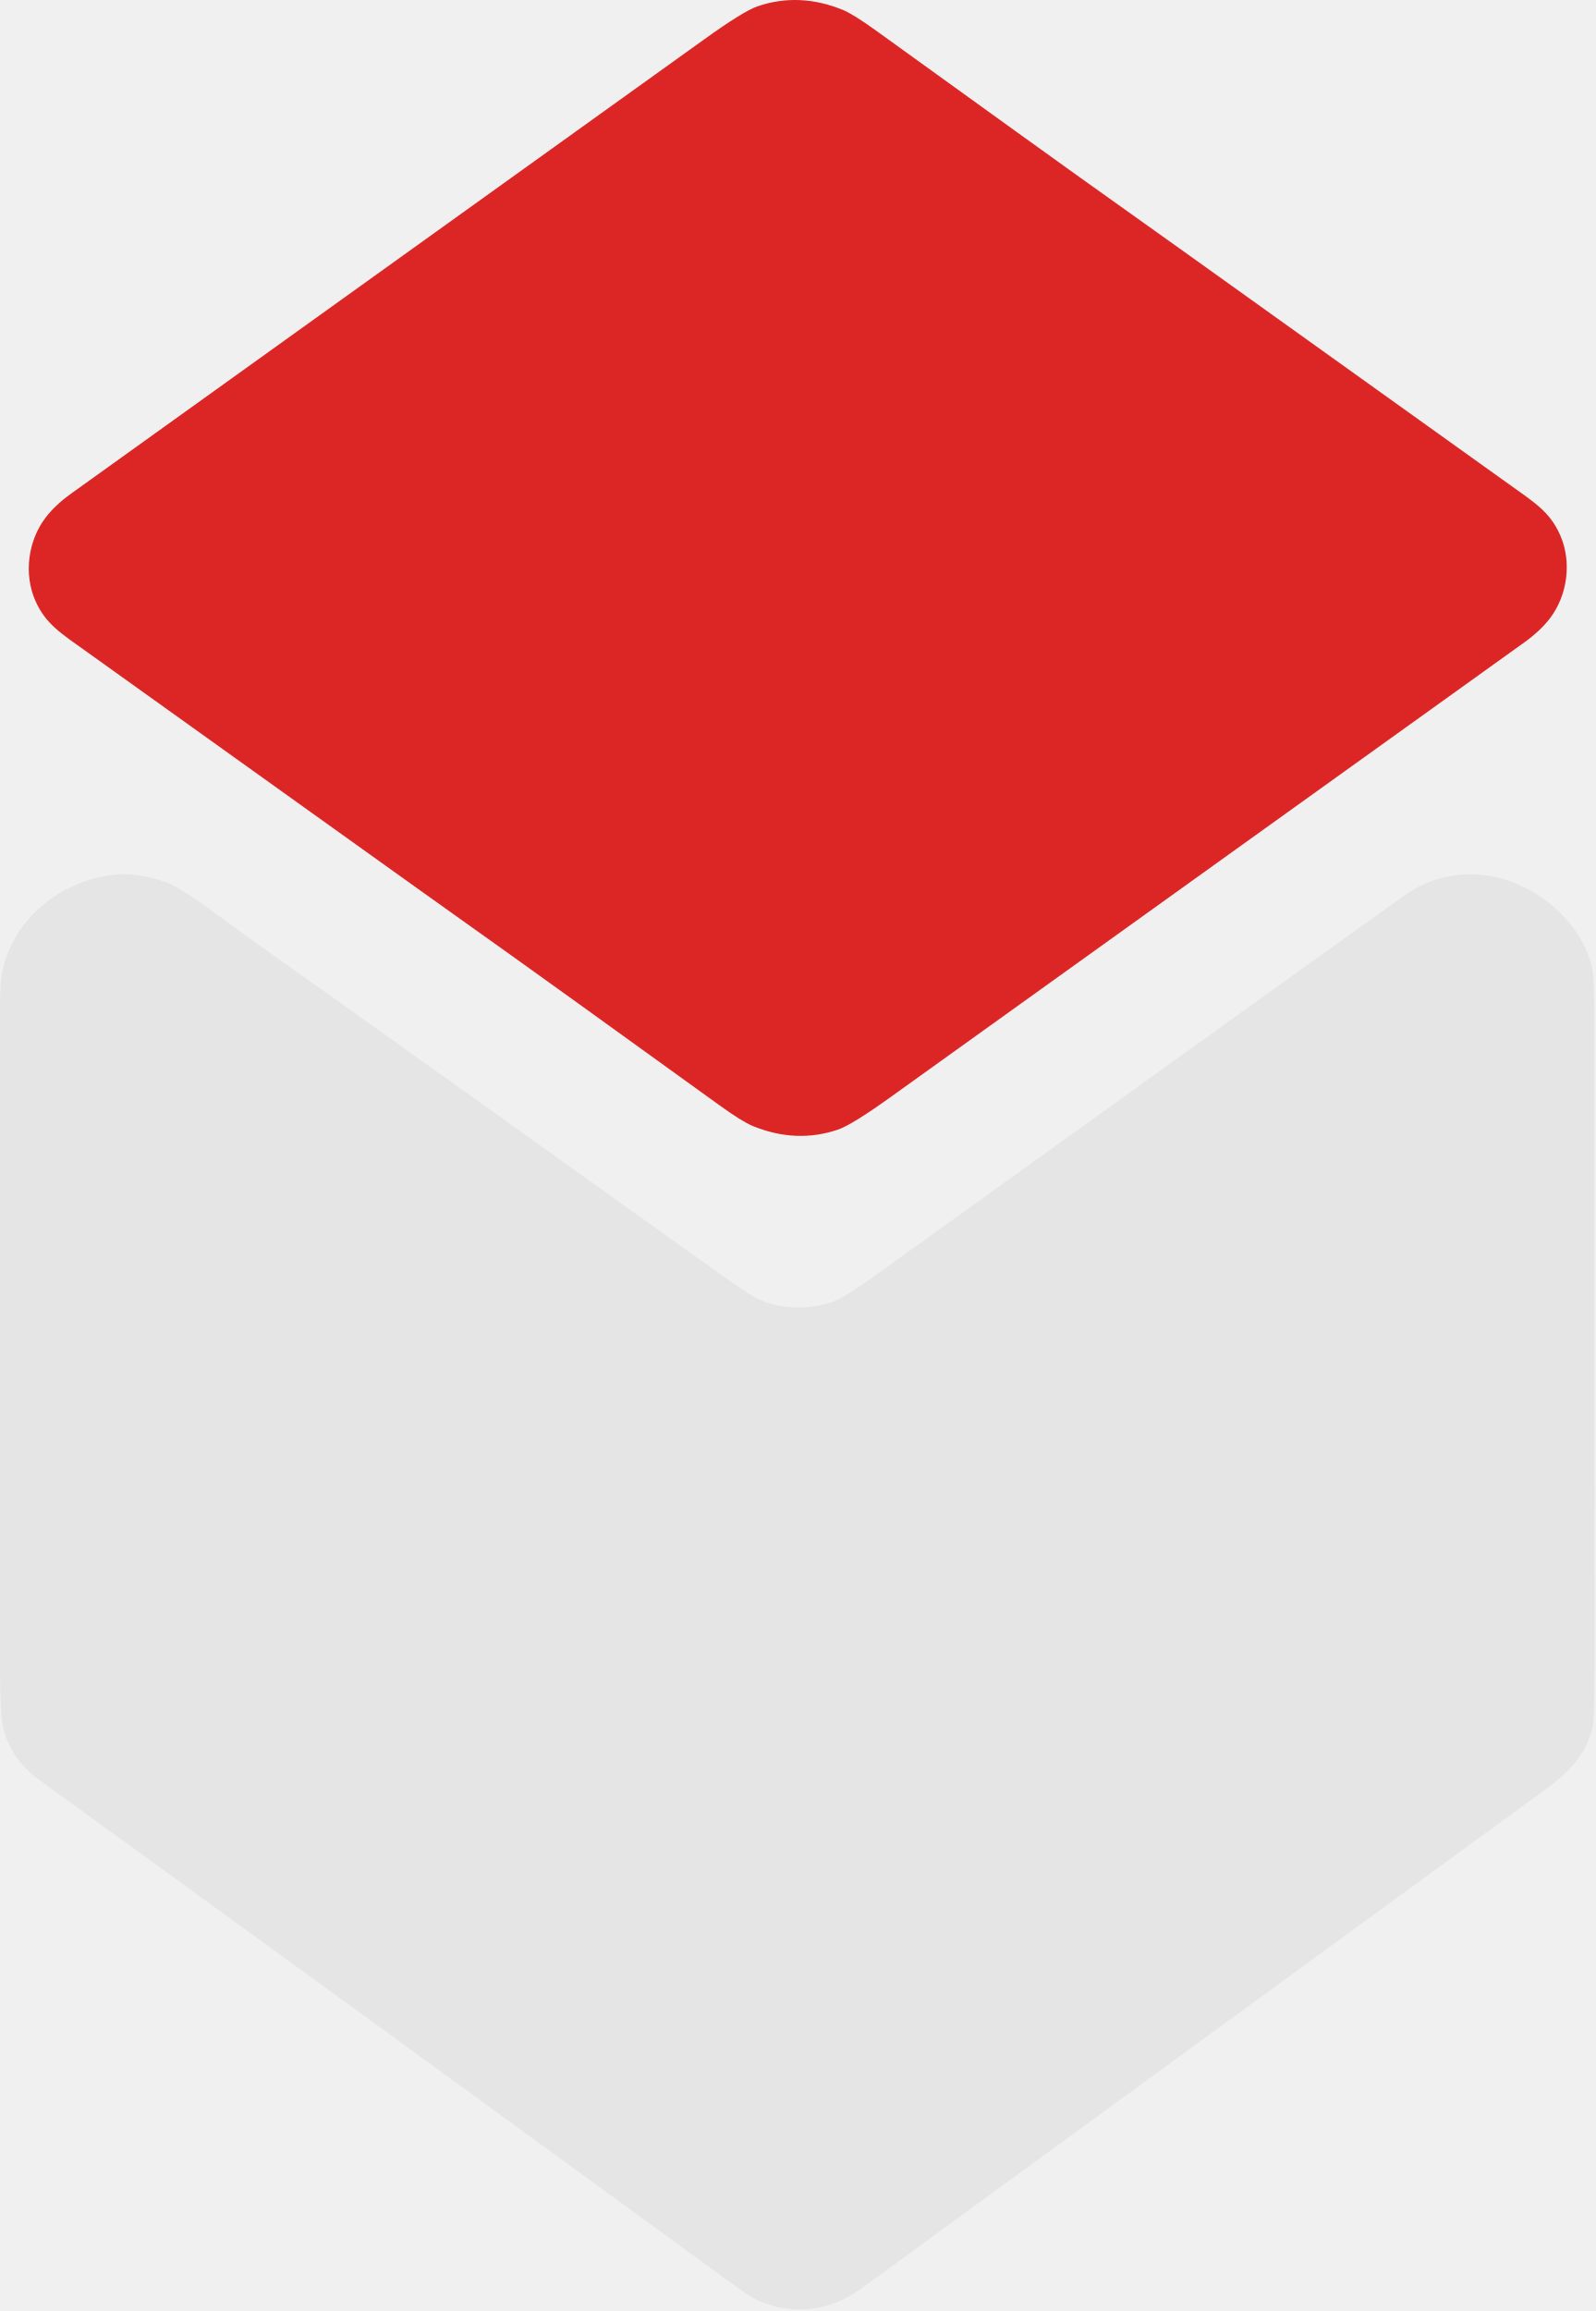
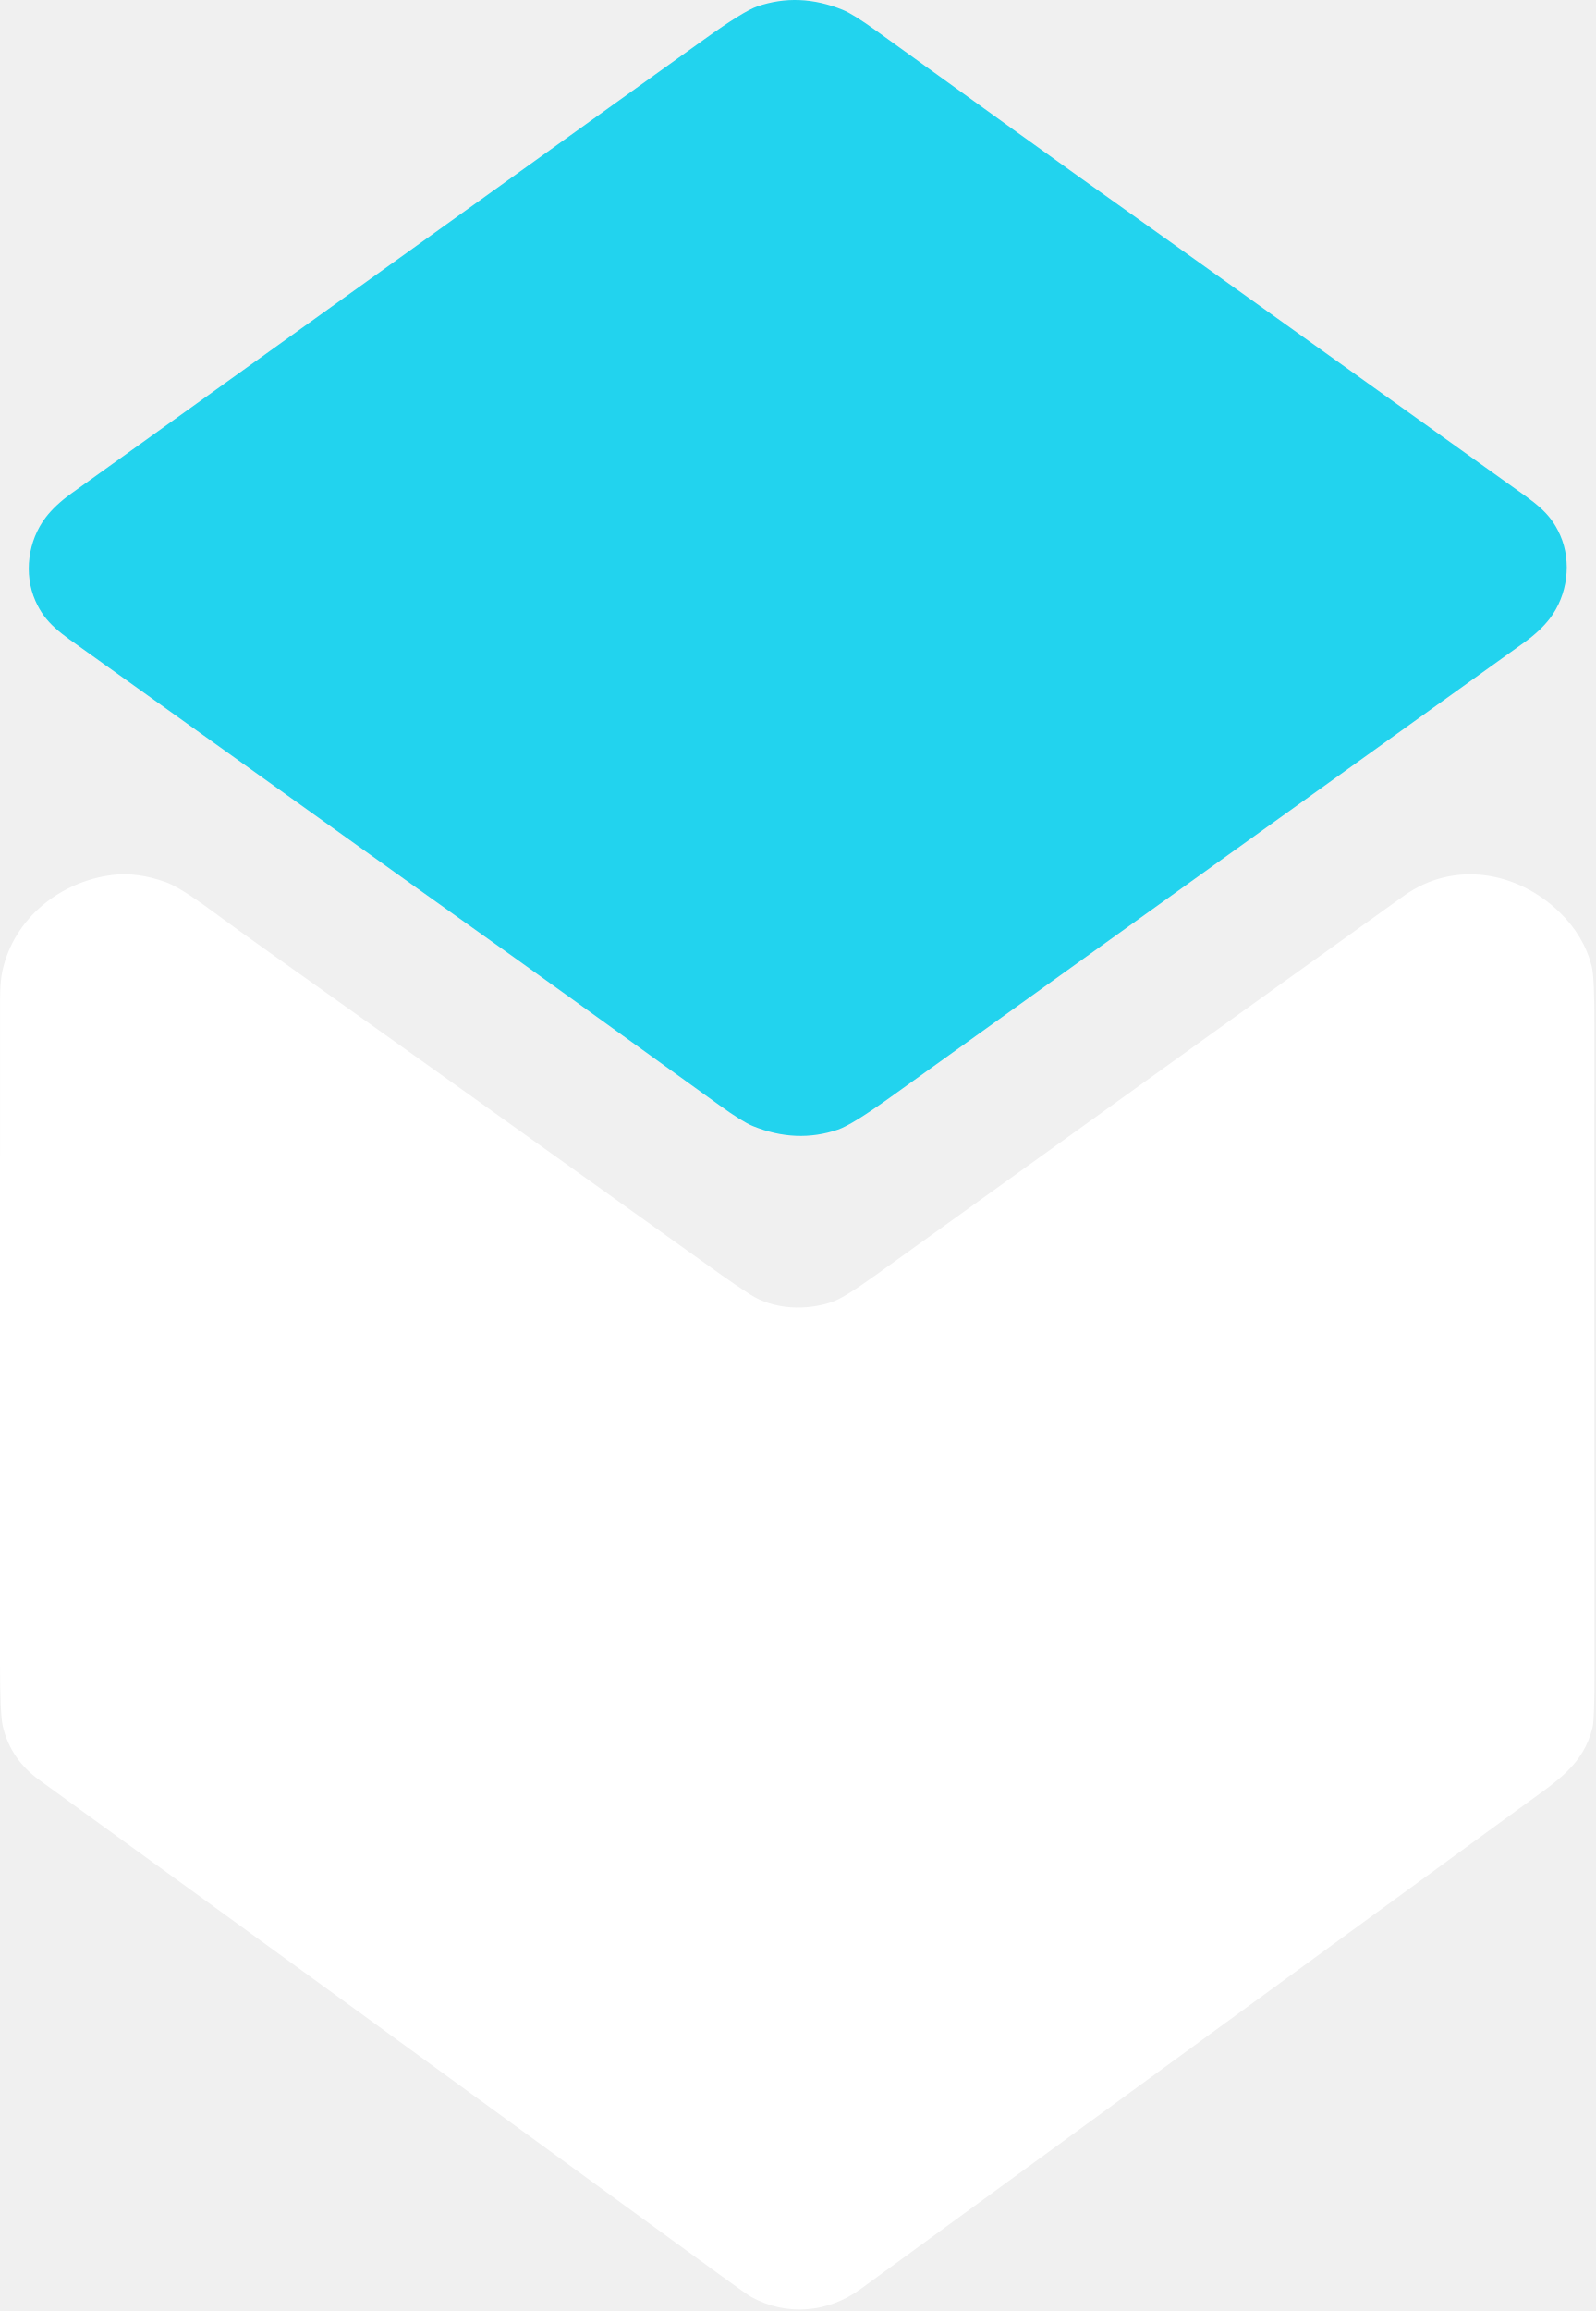
<svg xmlns="http://www.w3.org/2000/svg" width="531" height="769" viewBox="0 0 531 769" fill="none">
-   <path d="M359.643 59.18C402.213 89.44 449.713 123.6 502.063 160.99C510.793 167.23 515.873 170.31 519.293 178.05C523.253 187.02 521.733 198.11 515.883 205.77C513.77 208.536 510.93 211.2 507.363 213.76C379.643 305.353 309.413 355.73 296.673 364.89C287.987 371.136 282.07 374.8 278.923 375.88C269.703 379.026 260.263 378.636 250.603 374.71C248.243 373.75 244.497 371.416 239.363 367.71C199.963 339.29 177.32 322.99 171.433 318.81C128.863 288.54 81.373 254.39 29.023 216.99C20.283 210.75 15.203 207.67 11.783 199.93C7.823 190.96 9.343 179.87 15.193 172.21C17.307 169.443 20.147 166.78 23.713 164.22C151.433 72.626 221.663 22.25 234.403 13.09C243.09 6.843 249.007 3.18 252.153 2.1C261.373 -1.047 270.813 -0.657 280.473 3.27C282.833 4.23 286.58 6.563 291.713 10.27C331.113 38.69 353.757 54.993 359.643 59.18Z" fill="#DC2626" />
-   <path d="M467.383 298.01C483.943 286.23 505.033 289.93 519.063 303.51C524.457 308.723 528.033 314.713 529.793 321.48C530.433 323.92 530.733 330.946 530.693 342.56C530.647 356.206 530.657 427.233 530.723 555.64C530.723 566.633 530.513 573 530.093 574.74C527.033 587.29 518.333 592.61 506.693 601.06C504.313 602.786 430.877 656.346 286.383 761.74C275.623 769.59 261.793 770.79 250.113 764.36C249.18 763.846 245.86 761.513 240.153 757.36C150.56 692.066 74.867 637.046 13.073 592.3C6.7 587.68 2.657 581.73 0.943 574.45C0.317 571.783 0.003 564.803 0.003 553.51C-0.003 421.323 -4.06895e-06 348.98 0.013 336.48C0.013 332.84 -0.077 327.18 0.783 323.18C4.593 305.51 20.103 293.29 37.453 291.15C42.947 290.476 48.867 291.276 55.213 293.55C58.28 294.643 63.353 297.8 70.433 303.02C75.98 307.113 82.443 311.78 89.823 317.02C128.563 344.526 178.703 380.303 240.243 424.35C242.73 426.13 245.853 428.246 249.613 430.7C257.443 435.8 268.453 436.24 277.213 433.14C279.8 432.22 284.54 429.283 291.433 424.33C394.46 350.276 453.11 308.17 467.383 298.01Z" fill="#E5E5E5" />
+   <defs>
+     <style>
+ .logo-accent { fill: #22D3EE; }
+ .logo-dark { fill: #FFFFFF; }
+ </style>
+   </defs>
+   <path class="logo-accent" d="M359.643 59.18C402.213 89.44 449.713 123.6 502.063 160.99C510.793 167.23 515.873 170.31 519.293 178.05C523.253 187.02 521.733 198.11 515.883 205.77C513.77 208.536 510.93 211.2 507.363 213.76C379.643 305.353 309.413 355.73 296.673 364.89C287.987 371.136 282.07 374.8 278.923 375.88C269.703 379.026 260.263 378.636 250.603 374.71C248.243 373.75 244.497 371.416 239.363 367.71C199.963 339.29 177.32 322.99 171.433 318.81C128.863 288.54 81.373 254.39 29.023 216.99C20.283 210.75 15.203 207.67 11.783 199.93C7.823 190.96 9.343 179.87 15.193 172.21C17.307 169.443 20.147 166.78 23.713 164.22C151.433 72.626 221.663 22.25 234.403 13.09C243.09 6.843 249.007 3.18 252.153 2.1C261.373 -1.047 270.813 -0.657 280.473 3.27C282.833 4.23 286.58 6.563 291.713 10.27C331.113 38.69 353.757 54.993 359.643 59.18Z" />
+   <path class="logo-dark" d="M467.383 298.01C483.943 286.23 505.033 289.93 519.063 303.51C524.457 308.723 528.033 314.713 529.793 321.48C530.433 323.92 530.733 330.946 530.693 342.56C530.647 356.206 530.657 427.233 530.723 555.64C530.723 566.633 530.513 573 530.093 574.74C527.033 587.29 518.333 592.61 506.693 601.06C504.313 602.786 430.877 656.346 286.383 761.74C275.623 769.59 261.793 770.79 250.113 764.36C249.18 763.846 245.86 761.513 240.153 757.36C150.56 692.066 74.867 637.046 13.073 592.3C6.7 587.68 2.657 581.73 0.943 574.45C0.317 571.783 0.003 564.803 0.003 553.51C-0.003 421.323 -4.06895e-06 348.98 0.013 336.48C0.013 332.84 -0.077 327.18 0.783 323.18C4.593 305.51 20.103 293.29 37.453 291.15C42.947 290.476 48.867 291.276 55.213 293.55C58.28 294.643 63.353 297.8 70.433 303.02C75.98 307.113 82.443 311.78 89.823 317.02C128.563 344.526 178.703 380.303 240.243 424.35C242.73 426.13 245.853 428.246 249.613 430.7C257.443 435.8 268.453 436.24 277.213 433.14C279.8 432.22 284.54 429.283 291.433 424.33C394.46 350.276 453.11 308.17 467.383 298.01Z" />
</svg>
